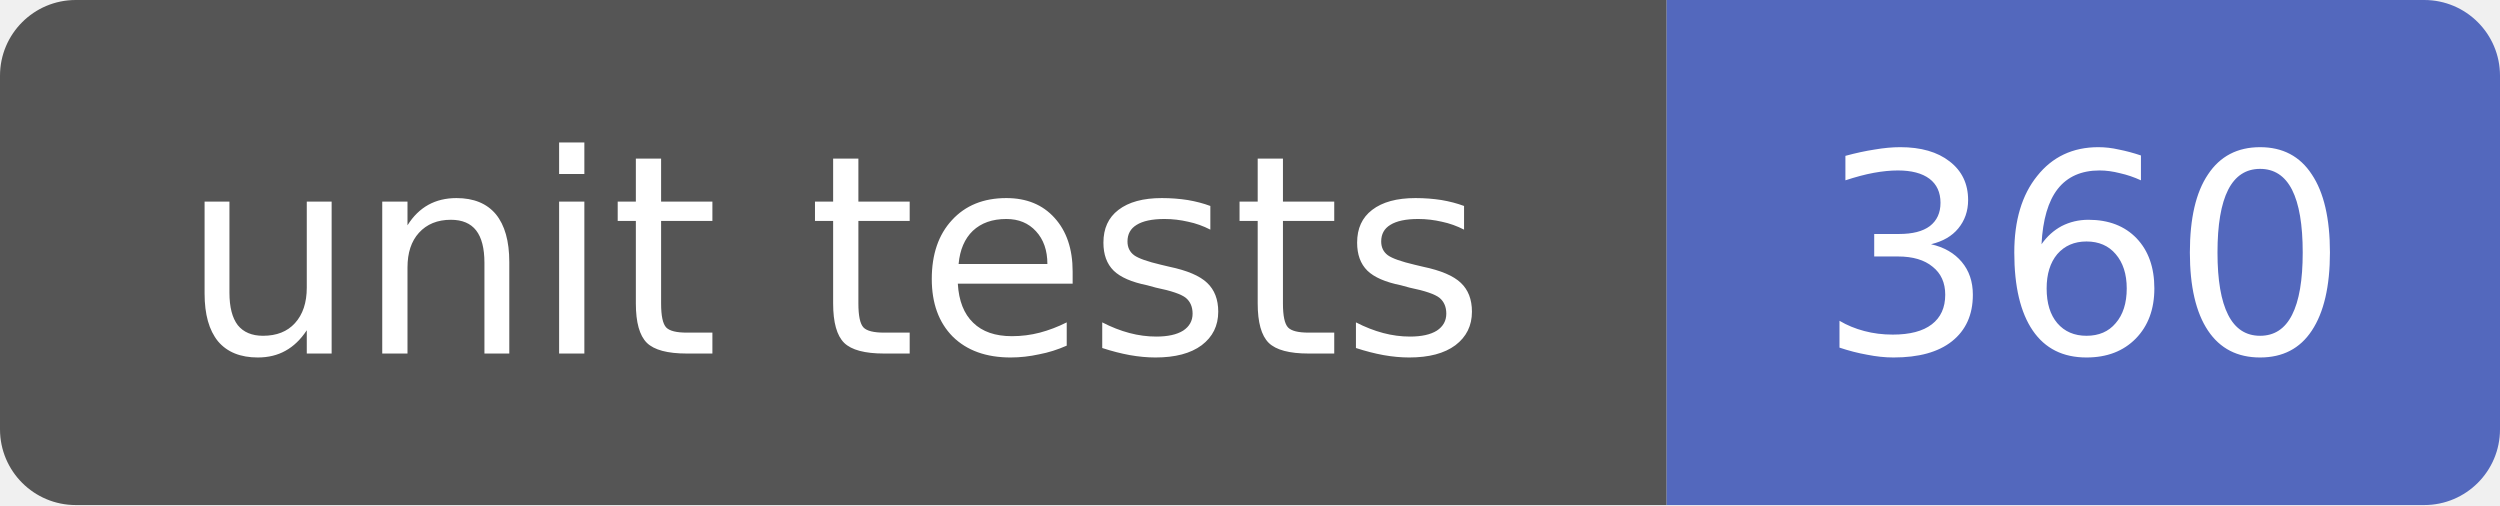
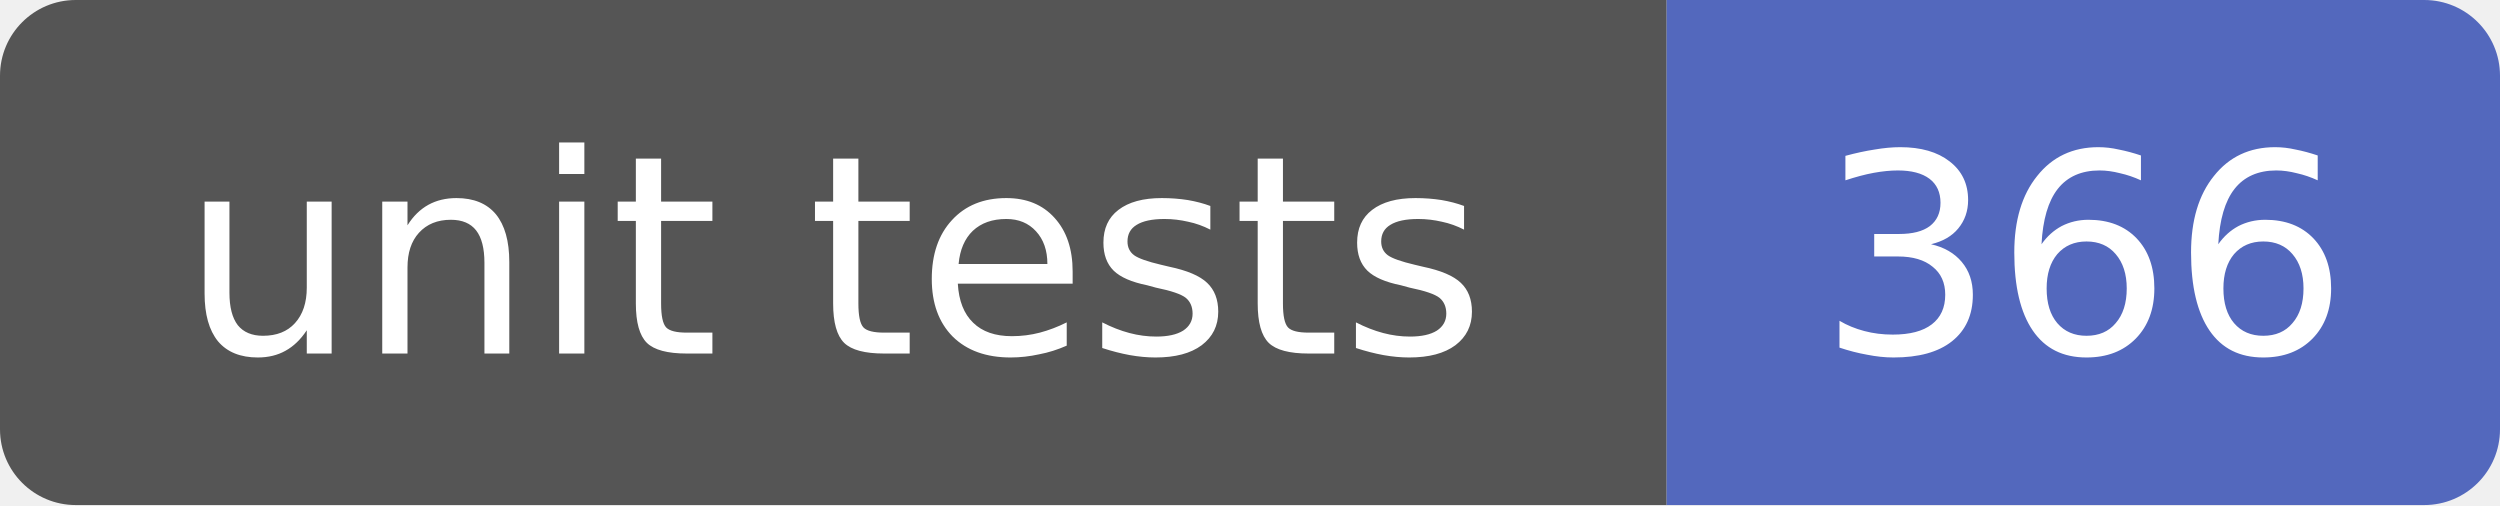
- <svg xmlns="http://www.w3.org/2000/svg" width="99" height="20" role="img" aria-label="unit tests: 360">
+ <svg xmlns="http://www.w3.org/2000/svg" width="99" height="20" role="img" aria-label="unit tests: 366">
  <clipPath id="badge">
    <rect width="99" height="20" rx="3" />
  </clipPath>
  <g clip-path="url(#badge)">
    <path fill="#555" d="M0 0h66v20H0z" />
    <path fill="#5368bd" d="M66 0h33v20H66z" />
  </g>
  <g fill="#fff" text-anchor="middle" font-family="Verdana,DejaVu Sans,sans-serif" font-size="11">
    <text x="33" y="14">unit tests</text>
-     <text x="82.5" y="14">360</text>
+     <text x="82.5" y="14">366</text>
  </g>
</svg>
